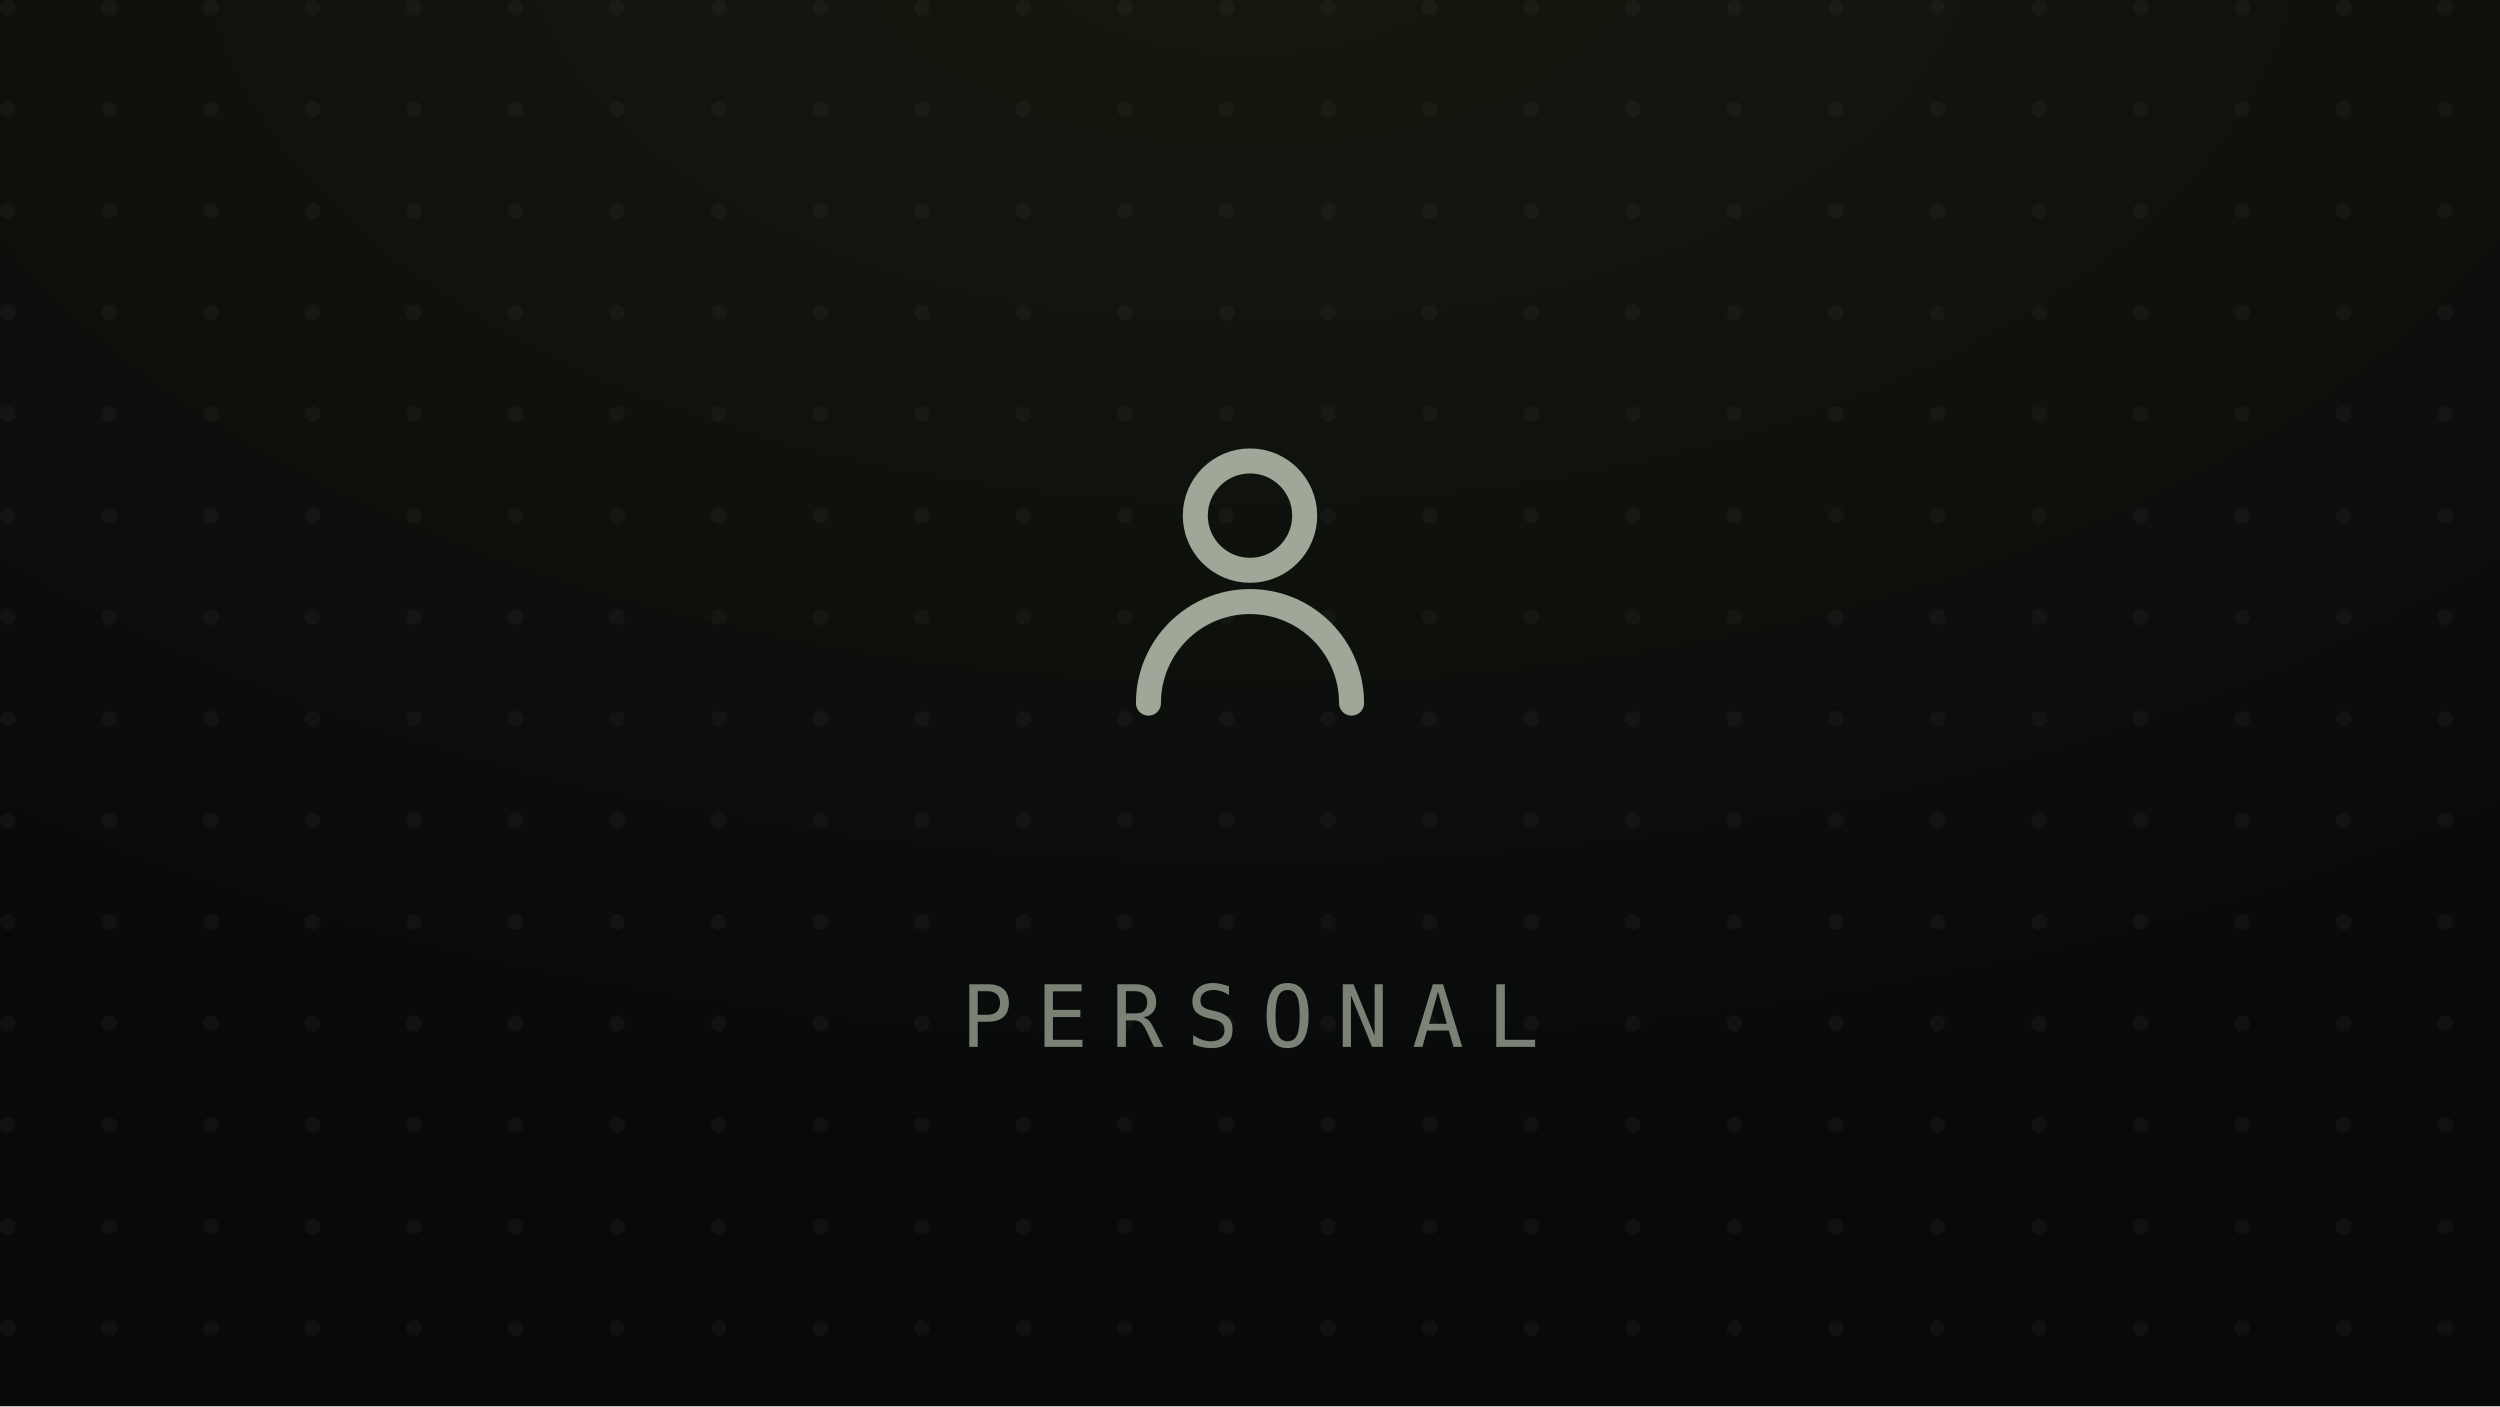
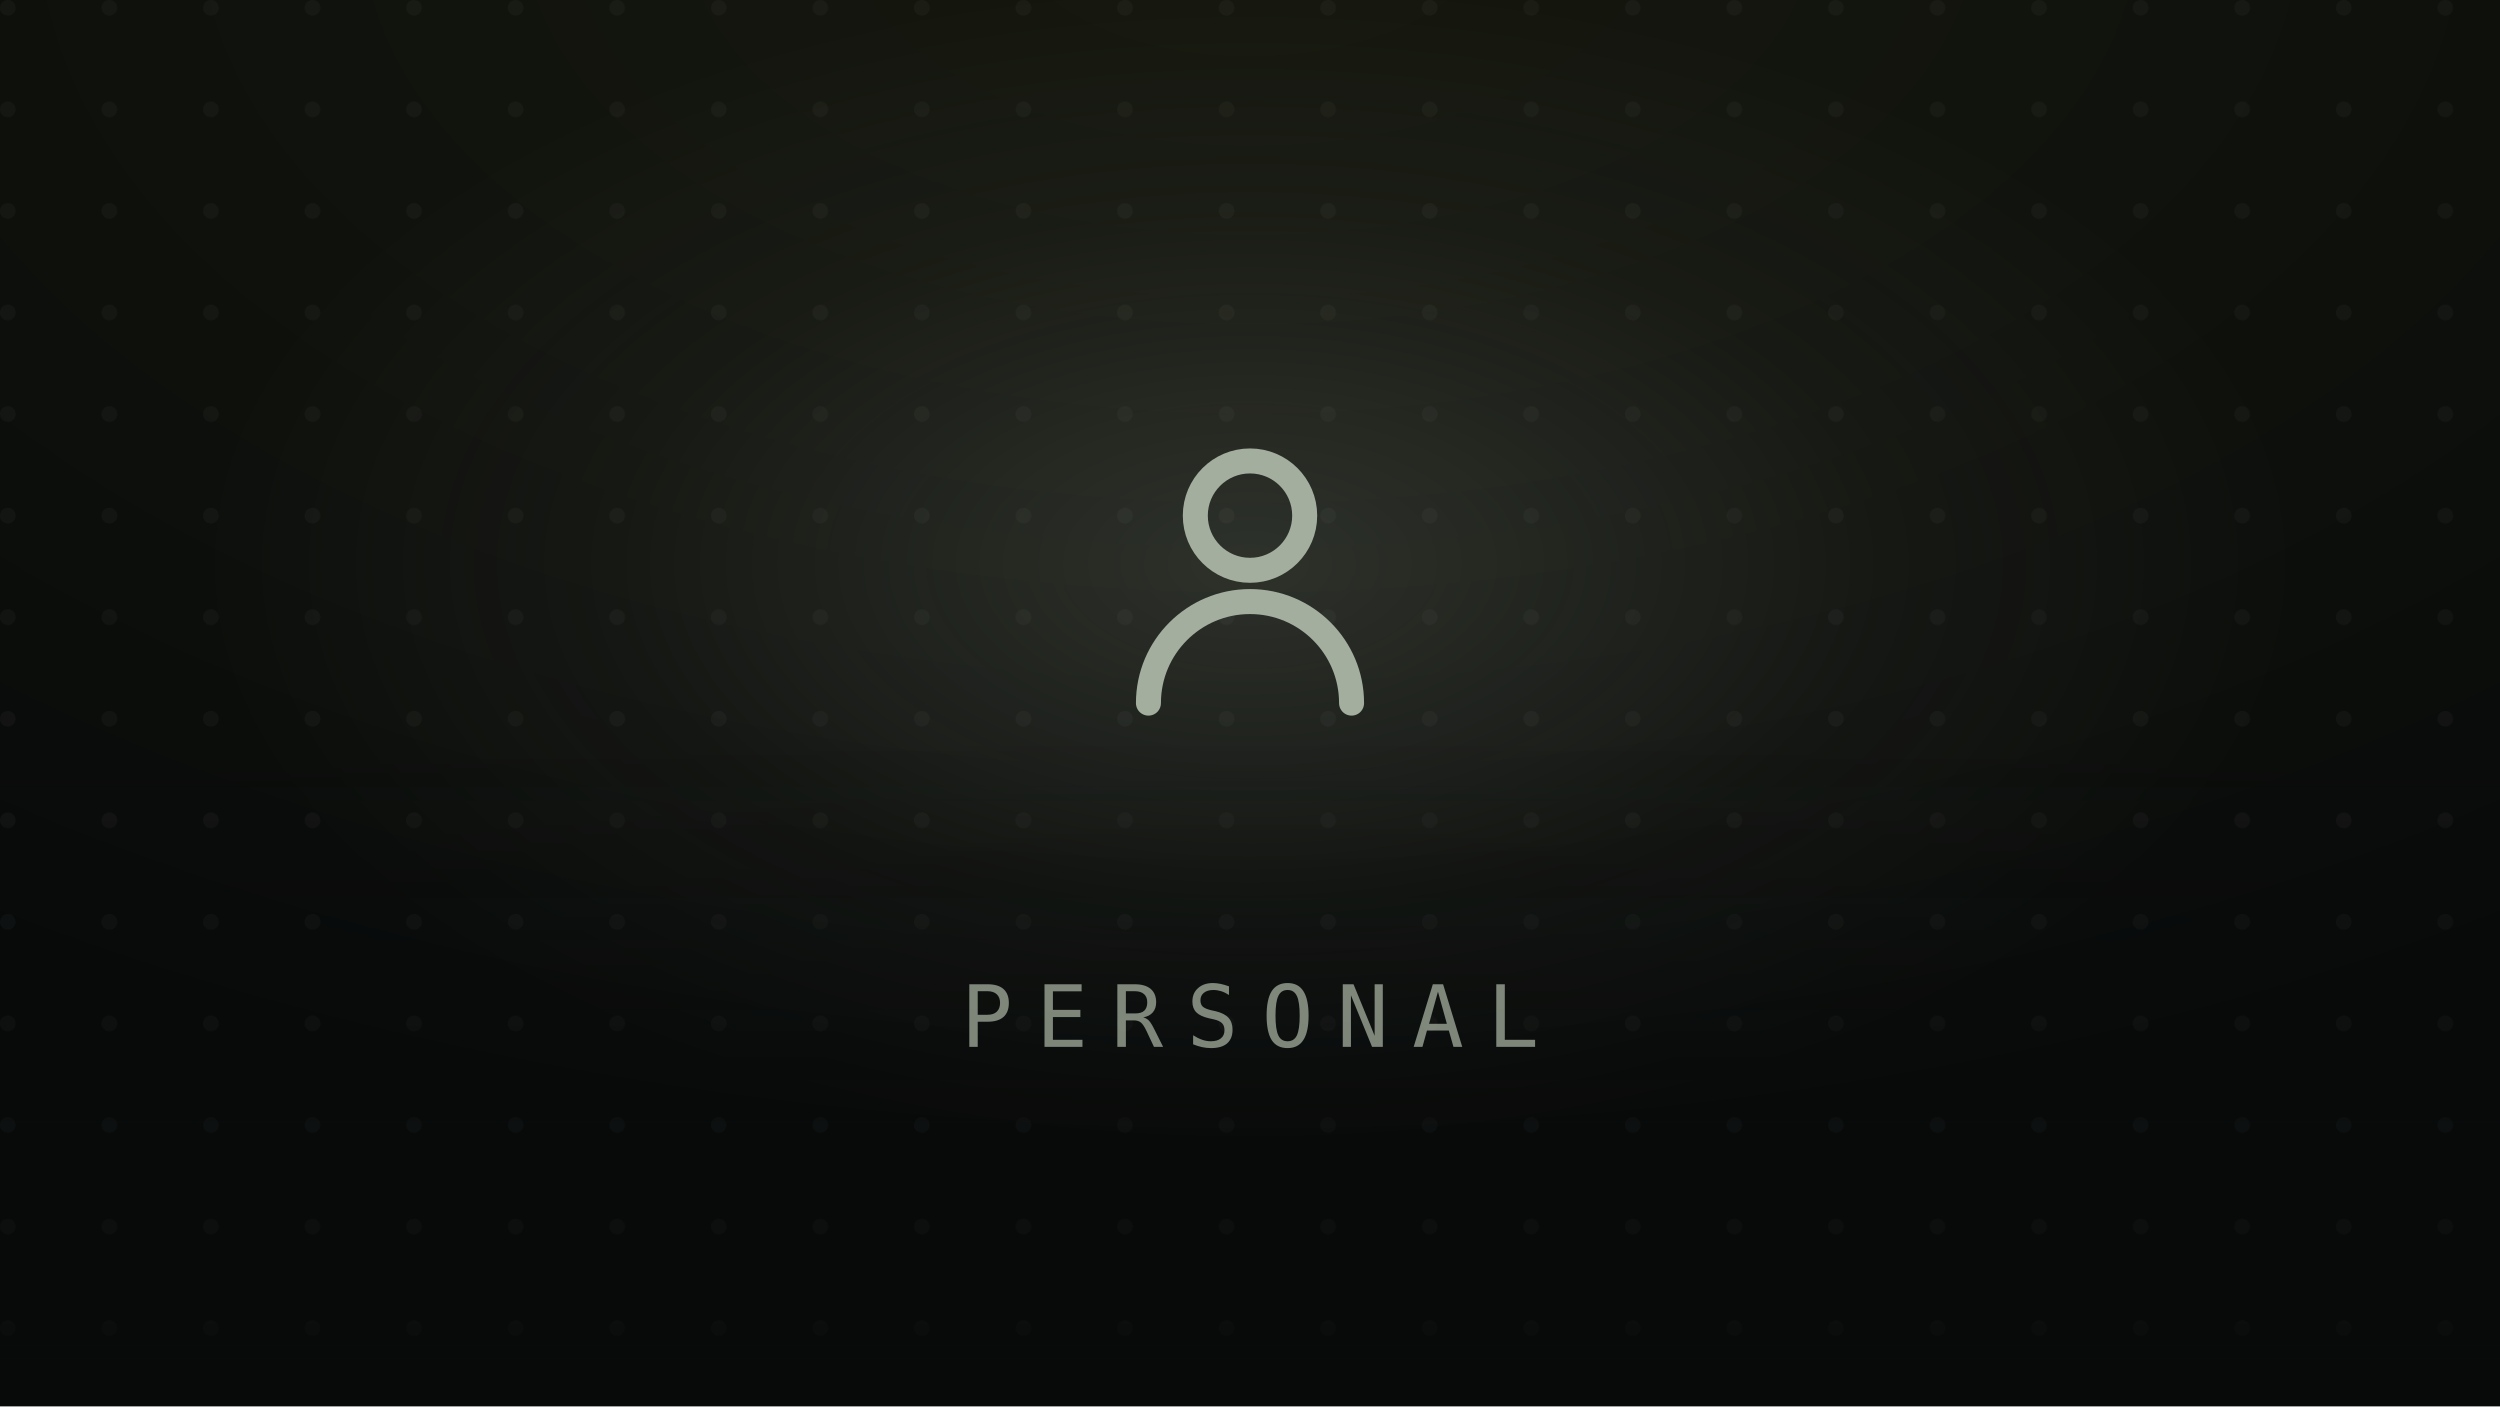
<svg xmlns="http://www.w3.org/2000/svg" viewBox="0 0 320 180" width="100%" height="100%" preserveAspectRatio="xMidYMid slice" role="img" aria-label="Personal placeholder">
  <defs>
    <radialGradient id="cg-personal0" cx="50%" cy="-6%" r="115%">
      <stop offset="0%" stop-color="#16180f" />
      <stop offset="78%" stop-color="#080a0a" />
    </radialGradient>
+     <radialGradient id="cgl-personal0" cx="50%" cy="40%" r="42%">
+       <stop offset="0%" stop-color="#aab4a4" stop-opacity="0.20" />
+       <stop offset="60%" stop-color="#aab4a4" stop-opacity="0.05" />
+       <stop offset="100%" stop-color="#aab4a4" stop-opacity="0" />
+     </radialGradient>
+     <linearGradient id="cgr-personal0" x1="0" y1="0" x2="0" y2="1">
+       <stop offset="52%" stop-color="#080a0a" stop-opacity="0" />
+       <stop offset="100%" stop-color="#080a0a" stop-opacity="0.6" />
+     </linearGradient>
    <pattern id="cd-personal0" width="13" height="13" patternUnits="userSpaceOnUse">
      <circle cx="1" cy="1" r="1" fill="#aab4a4" opacity="0.05" />
    </pattern>
  </defs>
  <rect width="320" height="180" fill="url(#cg-personal0)" />
  <rect width="320" height="180" fill="url(#cd-personal0)" />
-   <g transform="translate(136 50) scale(2)" fill="none" stroke="#aab4a4" stroke-width="1.6" stroke-linecap="round" stroke-linejoin="round" opacity="0.92">
+   <rect width="320" height="180" fill="url(#cgl-personal0)" />
+   <g transform="translate(136 50) scale(2)" fill="none" stroke="#aab4a4" stroke-width="1.6" stroke-linecap="round" stroke-linejoin="round" opacity="0.95">
    <circle cx="12" cy="8" r="3.5" />
    <path d="M5.5 20a6.5 6.5 0 0 1 13 0" />
  </g>
-   <text x="160" y="134" text-anchor="middle" font-family="ui-monospace, SFMono-Regular, Menlo, monospace" font-size="11" letter-spacing="3" fill="#aab4a4" opacity="0.7">PERSONAL</text>
+   <rect width="320" height="180" fill="url(#cgr-personal0)" />
+   <text x="160" y="134" text-anchor="middle" font-family="ui-monospace, SFMono-Regular, Menlo, monospace" font-size="11" letter-spacing="3" fill="#aab4a4" opacity="0.72">PERSONAL</text>
</svg>
